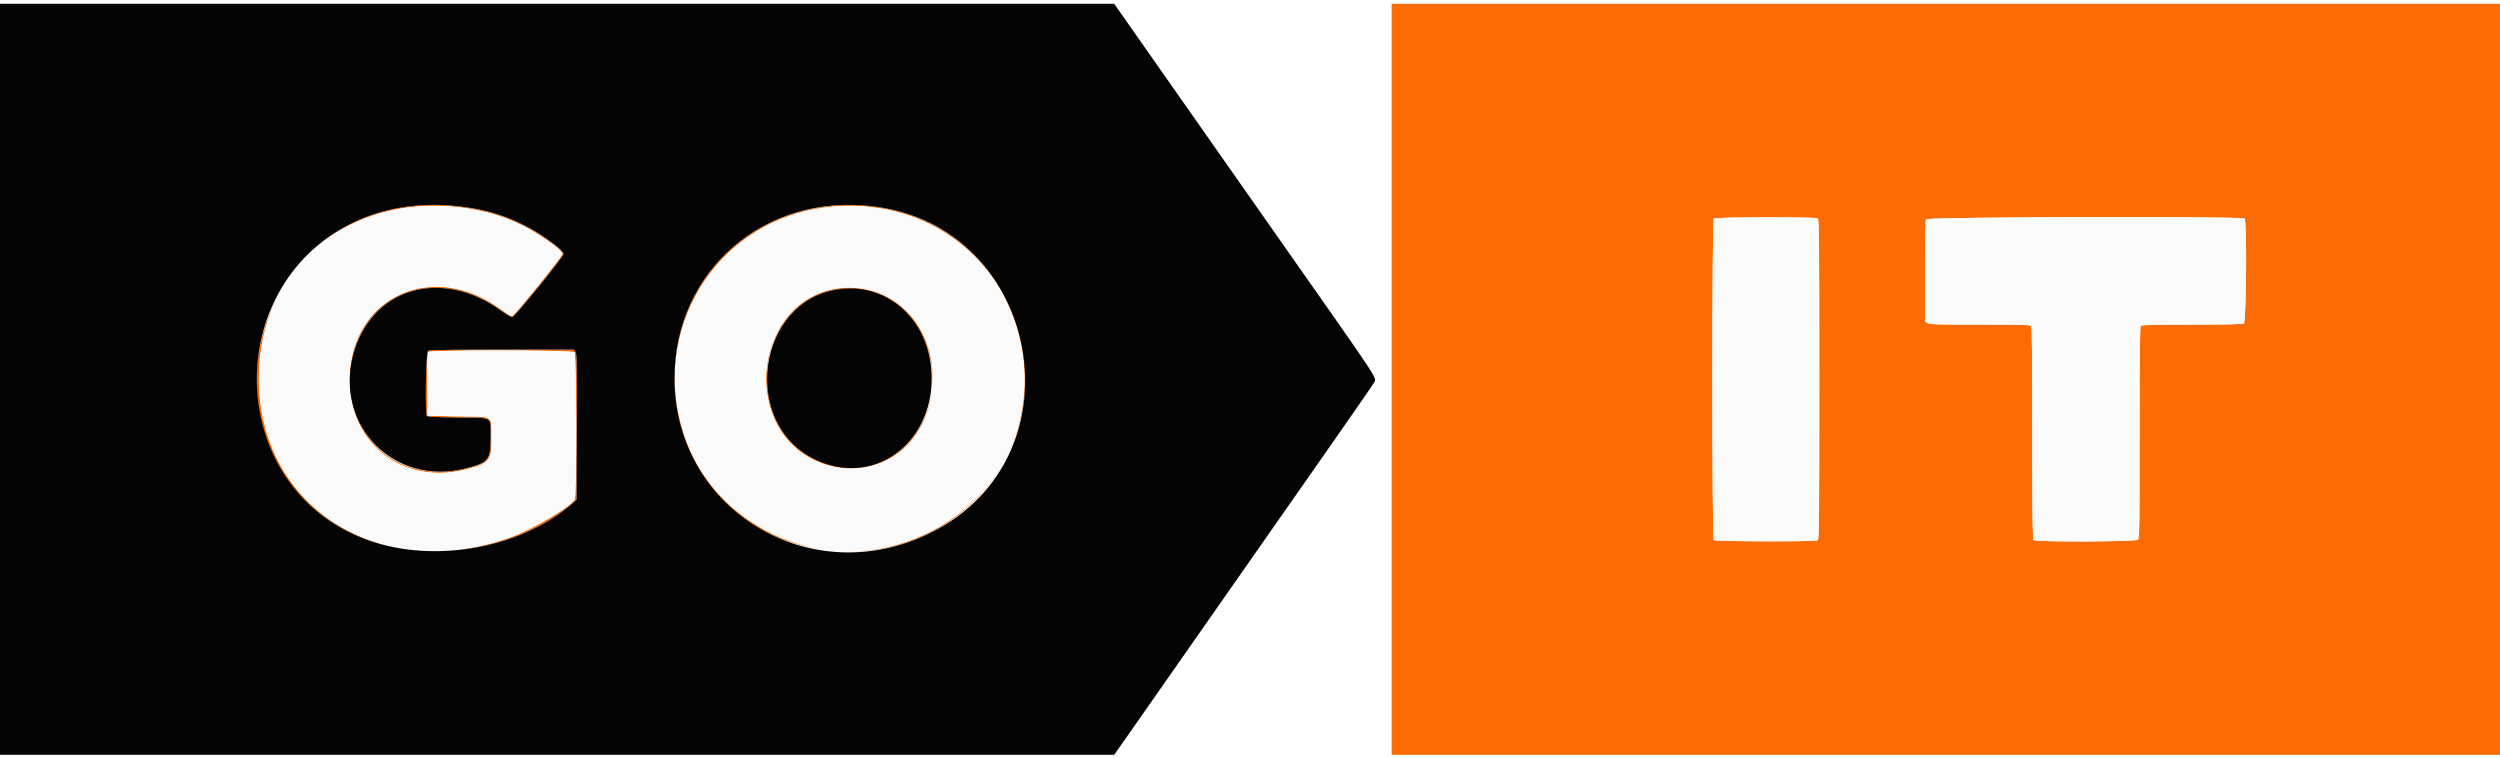
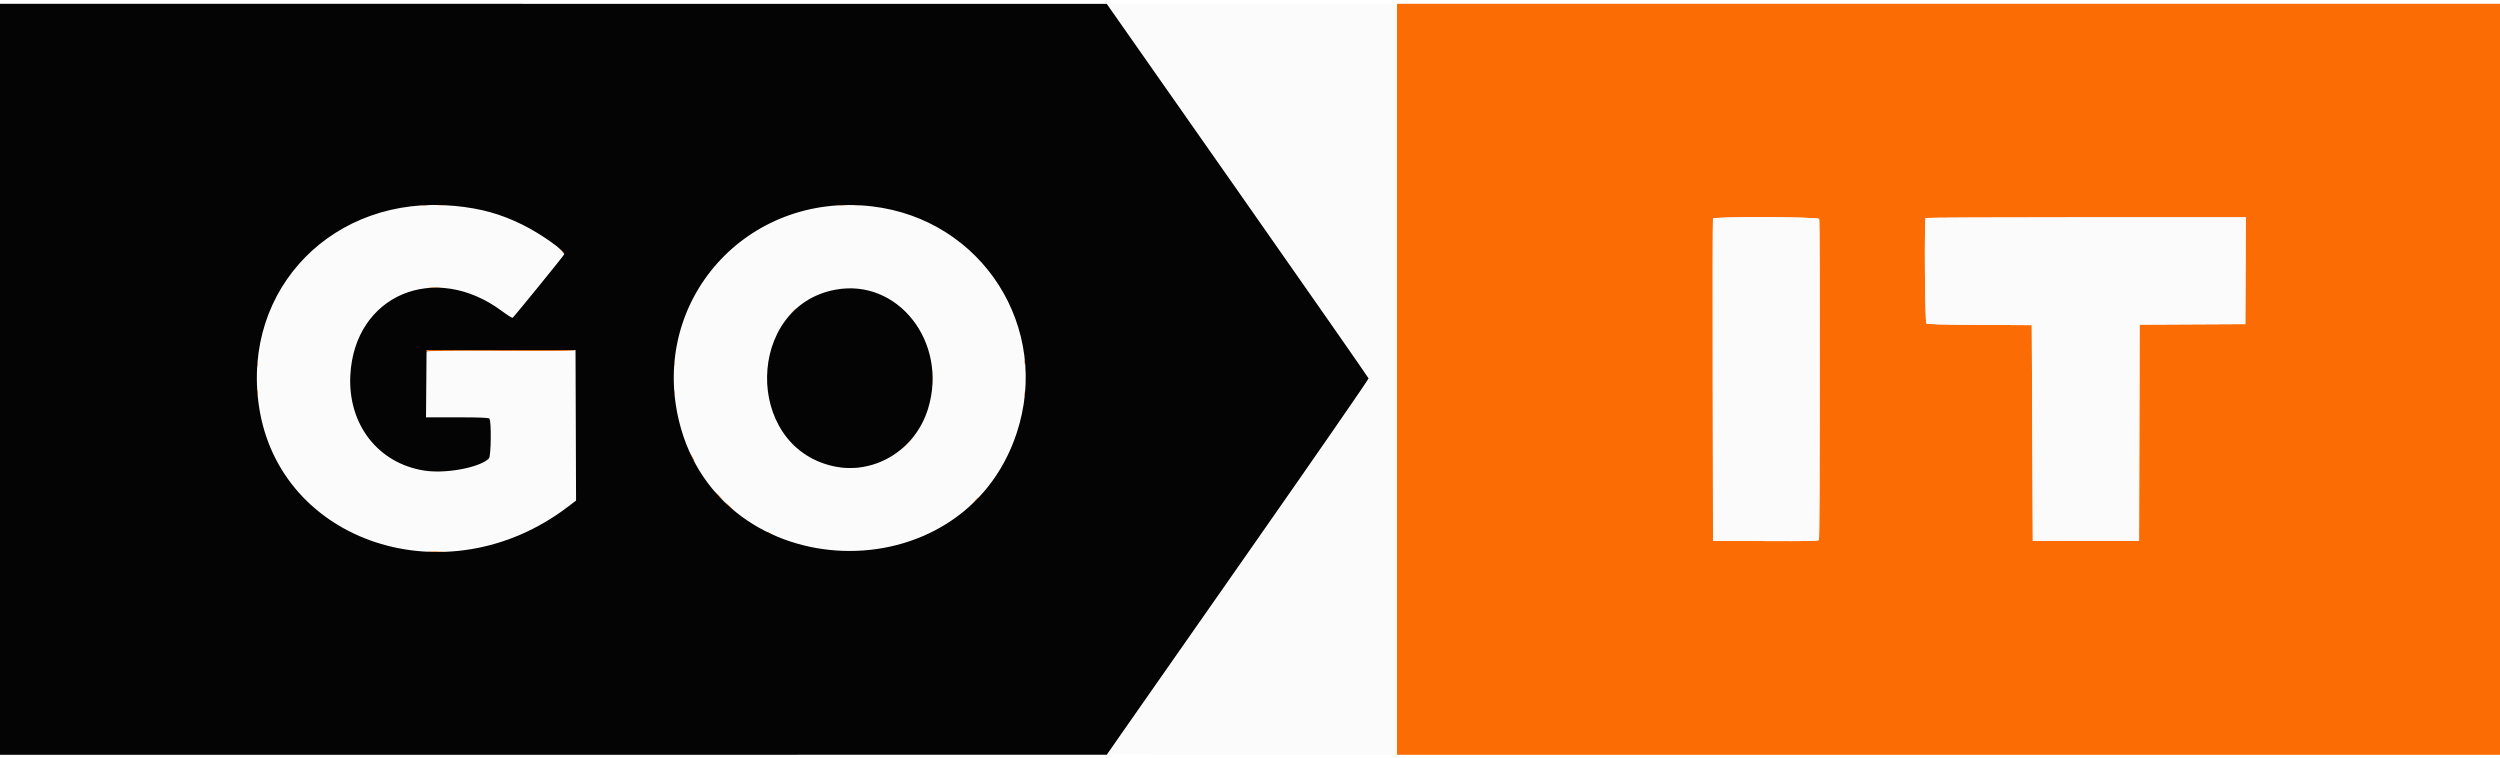
<svg xmlns="http://www.w3.org/2000/svg" width="66" height="20" viewBox="0 0 400 120">
  <g fill-rule="evenodd">
-     <path d="M222.667 60.083v60.084H400V0H222.667v60.083M65.247 32.419C39.428 35.746 31.975 70.33 54.206 83.654c10.741 6.436 27.659 4.761 37.377-3.702l.667-.58.045-11.627c.04-10.249.015-11.673-.212-12.019l-.257-.393H80.319c-7.614 0-11.617.059-11.83.173-.338.181-.516 9.931-.191 10.443.092.144 1.443.212 4.928.25 5.838.062 5.275-.29 5.272 3.291-.004 3.538-.323 3.921-4.06 4.868-9.896 2.51-18.328-4.015-18.339-14.191-.013-13.086 12.977-19.085 24.033-11.097.852.615 1.676 1.094 1.831 1.064.418-.08 8.186-9.64 8.196-10.085.014-.669-3.544-3.243-6.591-4.768-5.108-2.556-12.153-3.656-18.321-2.862m66.92-.006c-14.329 1.877-24.24 13.122-24.24 27.504 0 14.56 9.847 25.711 24.282 27.498 21.002 2.6 37.011-16.772 30.359-36.736-4.116-12.355-16.898-20.035-30.401-18.266m-58.585.173c5.851.685 10.548 2.586 15.126 6.124.767.593 1.292 1.121 1.292 1.3 0 .348-7.535 9.67-7.987 9.88-.231.108-.645-.114-1.781-.954-10.982-8.12-24.241-2.035-24.29 11.147-.039 10.381 8.508 16.996 18.627 14.417 3.827-.976 4.152-1.404 4.069-5.367-.07-3.372.51-3.033-5.354-3.133l-4.867-.083-.045-4.98c-.031-3.536.011-5.046.146-5.209.306-.369 23.017-.336 23.387.034.348.348.392 22.899.046 23.522-.698 1.255-6.771 4.836-10.368 6.113C60.785 92.783 41.442 80.549 41.424 60c-.014-17.611 13.979-29.54 32.158-27.414m66.121-.012c25.173 3.123 33.195 36.047 12.204 50.084-18.947 12.669-43.813-.237-43.813-22.741 0-17.096 14.325-29.487 31.609-27.343m151.13 1.756c.221.139.25 3.183.25 25.753 0 22.571-.029 25.615-.25 25.754-.394.249-16.383.213-16.633-.037-.291-.291-.291-51.143 0-51.433.25-.251 16.239-.286 16.633-.037m68.3.037c.394.393.276 16.581-.122 16.794-.209.112-3.12.172-8.3.172-5.983 0-8.028.05-8.178.2-.153.153-.2 4.172-.2 17.072 0 15.115-.027 16.898-.262 17.133-.344.344-16.363.403-16.704.062-.153-.153-.2-4.158-.2-17.011 0-11.269-.057-16.917-.173-17.133-.167-.312-.434-.323-8.213-.323-7.007 0-8.088-.033-8.411-.259l-.37-.26v-8.001c0-5.197.06-8.115.173-8.324.213-.4 50.562-.52 50.96-.122M134.11 45.515c-13.098 1.761-15.901 21.69-3.865 27.486 9.351 4.505 18.989-2.136 18.989-13.084 0-9.038-6.807-15.52-15.124-14.402m5.057.504c9.206 2.312 13.132 14.675 7.265 22.883-6.383 8.931-20.389 6.017-23.161-4.819-2.829-11.059 5.608-20.647 15.896-18.064" fill="#fb6c04" />
-     <path d="M65.333 32.579C51.001 34.457 41.412 45.454 41.424 60c.018 20.549 19.361 32.783 40.159 25.397 3.597-1.277 9.67-4.858 10.368-6.113.346-.623.302-23.174-.046-23.522-.37-.37-23.081-.403-23.387-.034-.135.163-.177 1.673-.146 5.209l.045 4.98 4.867.083c5.864.1 5.284-.239 5.354 3.133.083 3.963-.242 4.391-4.069 5.367-10.119 2.579-18.666-4.036-18.627-14.417.049-13.182 13.308-19.267 24.29-11.147 1.136.84 1.55 1.062 1.781.954.452-.21 7.987-9.532 7.987-9.88 0-.637-3.988-3.389-6.895-4.76-5.195-2.449-11.84-3.448-17.772-2.671m66.834 0C114.594 34.881 103.832 52.122 109.433 69c4.545 13.694 19.295 21.304 33.936 17.51 17.025-4.413 25.465-23.293 17.551-39.26-5.121-10.332-16.716-16.248-28.753-14.671M274.2 34.367c-.291.29-.291 51.142 0 51.433.25.25 16.239.286 16.633.037.221-.139.25-3.183.25-25.754 0-22.57-.029-25.614-.25-25.753-.394-.249-16.383-.214-16.633.037m33.973.122c-.113.209-.173 3.127-.173 8.324v8.001l.37.26c.323.226 1.404.259 8.411.259 7.779 0 8.046.011 8.213.323.116.216.173 5.864.173 17.133 0 12.853.047 16.858.2 17.011.341.341 16.36.282 16.704-.062.235-.235.262-2.018.262-17.133 0-12.9.047-16.919.2-17.072.15-.15 2.195-.2 8.178-.2 5.18 0 8.091-.06 8.3-.172.398-.213.516-16.401.122-16.794-.398-.398-50.747-.278-50.96.122M139.167 45.852c8.464 2.119 12.72 12.534 8.608 21.065-5.383 11.169-21.564 9.311-24.67-2.834-2.846-11.123 5.702-20.826 16.062-18.231" fill="#fbfbfb" />
-     <path d="M0 60.083v60.084h178.273l8.836-12.625c27-38.577 32.583-46.582 32.756-46.961.381-.836 1.211.422-14.531-21.998-1.802-2.566-5.039-7.179-7.192-10.25A169643.983 169643.983 0 0 0 178.813.772L178.269 0H0v60.083m73.571-27.665c4.931.577 9.029 2.016 12.929 4.538 2.207 1.427 3.668 2.663 3.659 3.093-.01.445-7.778 10.005-8.196 10.085-.155.03-.979-.449-1.831-1.064-9.624-6.953-20.901-3.529-23.65 7.18-2.91 11.335 6.65 20.976 17.956 18.108 3.737-.947 4.056-1.33 4.06-4.868.003-3.581.566-3.229-5.272-3.291-3.485-.038-4.836-.106-4.928-.25-.325-.512-.147-10.262.191-10.443.213-.114 4.216-.173 11.83-.173h11.507l.257.393c.227.346.252 1.77.212 12.019l-.045 11.627-.667.58c-8.607 7.496-23.212 9.819-33.925 5.398-22.462-9.271-21.962-42.23.777-51.179 4.523-1.779 9.741-2.384 15.136-1.753m66.207-.002c26.924 3.334 33.446 40.032 9.267 52.148-19.229 9.635-41.118-3.485-41.118-24.647 0-17.226 14.402-29.661 31.851-27.501m-5.579 13.256c-13.083 1.783-15.813 21.443-3.782 27.243 9.095 4.385 18.626-2.213 18.657-12.915.026-8.959-6.704-15.441-14.875-14.328" fill="#040404" />
+     <path d="M223.5 60.083v60.084H400V0H223.5v60.083M67.542 32.286c.252.038.664.038.916 0s.046-.069-.458-.069-.71.031-.458.069m2.583.001c.298.037.785.037 1.083 0 .298-.037.054-.067-.541-.067-.596 0-.84.03-.542.067m64.25-.001c.252.038.665.038.917 0s.045-.069-.459-.069-.71.031-.458.069m2.333 0c.252.038.665.038.917 0s.046-.069-.458-.069c-.505 0-.711.031-.459.069m154.358 2.144c.152.399.116 51.122-.038 51.363-.105.165-1.925.201-8.539.167l-8.406-.043-.042-25.667c-.024-14.117-.008-25.76.036-25.875.134-.353 16.853-.298 16.989.055m68.227 8.278-.043 8.542-8.458.043-8.457.043-.043 17.291-.042 17.29h-17l-.083-17.25-.084-17.25-8.318-.044c-5.804-.03-8.386-.099-8.541-.228-.239-.199-.349-16.631-.113-16.867.061-.061 11.612-.111 25.668-.111h25.557l-.043 8.541M89.762 39.516c.268.329.522.571.563.536.041-.034-.179-.304-.488-.599l-.563-.536.488.599m-21.048 5.941c.531.033 1.356.033 1.834-.001s.044-.061-.965-.06c-1.008 0-1.399.028-.869.061m58.026 3.751-.49.542.542-.49c.298-.269.541-.512.541-.541 0-.129-.137-.016-.593.489m-58.462 6.236a.469.469 0 0 0-.109.292c.002.106.058.093.136-.03.106-.167 2.581-.201 11.982-.167 6.516.025 11.813-.012 11.771-.081-.096-.154-23.626-.168-23.78-.014m95.597 1.973c.002.366.036.497.076.289.04-.207.039-.507-.003-.666-.042-.16-.074.01-.073.377m-122.663.25c0 .412.033.581.072.375.04-.207.04-.544 0-.75-.039-.207-.072-.038-.072.375m66.66 0c0 .32.034.452.076.291.042-.16.042-.423 0-.583-.042-.16-.076-.029-.076.292m41.357 2.25c0 1.008.028 1.399.061.869.033-.531.033-1.356-.001-1.834-.033-.478-.06-.044-.06.965M41.214 62.25c.002.458.034.626.072.373a2.94 2.94 0 0 0-.002-.834c-.04-.205-.071.003-.07.461m66.658-.083c0 .32.034.452.076.291.042-.16.042-.423 0-.583-.042-.16-.076-.029-.076.292m56.003.25c.002.366.036.497.076.289.04-.207.039-.507-.003-.666-.042-.16-.074.01-.073.377m-18.797 8.125-.995 1.041 1.042-.994c.573-.548 1.042-1.016 1.042-1.042 0-.123-.165.027-1.089.995M126.75 70.5c.358.367.688.667.734.667.046 0-.209-.3-.567-.667-.358-.367-.689-.667-.735-.667-.045 0 .21.3.568.667m-16 2.167c.142.275.296.5.342.5.046 0-.033-.225-.175-.5-.143-.275-.296-.5-.342-.5-.046 0 .033.225.175.5m23.877 1.618c.207.039.507.038.667-.004.159-.042-.011-.074-.377-.072-.367.002-.497.036-.29.076m2.167 0c.207.039.507.038.666-.004.16-.042-.01-.074-.377-.072-.366.002-.497.036-.289.076m-67 .666c.207.04.507.039.666-.003.16-.042-.01-.074-.377-.073-.366.002-.497.036-.289.076m45.123 3.716c.358.366.688.666.734.666.046 0-.21-.3-.568-.666-.358-.367-.688-.667-.734-.667-.046 0 .21.3.568.667m40.989.875-.489.541.541-.489c.298-.269.542-.513.542-.542 0-.129-.138-.015-.594.49m-39.323.791c.358.367.689.667.735.667.045 0-.21-.3-.568-.667-.358-.366-.688-.666-.734-.666-.046 0 .209.3.567.666M123 84.75c.229.131.492.238.583.238.092 0-.02-.107-.25-.238-.229-.131-.491-.238-.583-.238-.092 0 .021.107.25.238m-54.451 2.874c.622.032 1.597.032 2.166-.001.569-.032.06-.059-1.132-.058-1.191 0-1.657.027-1.034.059m66.326-.001c.527.033 1.39.033 1.917 0 .527-.033.095-.06-.959-.06s-1.485.027-.958.06" fill="#fb6c04" />
+     <path d="M177.87 1.042c4.104 5.859 28.517 40.663 34.049 48.541 3.927 5.592 7.142 10.279 7.145 10.417.003.137-4.561 6.775-10.142 14.75a78101.388 78101.388 0 0 0-20.808 29.75 5897.8 5897.8 0 0 1-10.824 15.458c-.131.167 4.497.209 23.023.209H223.5V0H177.141l.729 1.042M68.083 32.28c-3.49.188-6.958.917-9.822 2.066-23.432 9.398-22.495 43.839 1.406 51.656 10.319 3.375 23.819.791 31.792-6.085l.71-.612-.043-11.861-.043-11.861-11.822-.042c-9.348-.034-11.851.001-11.956.166-.172.271-.175 9.978-.003 10.249.098.154 1.384.217 5.123.25l4.992.044.045 3.145c.052 3.573.11 3.396-1.356 4.135-3.794 1.916-9.992 1.819-13.763-.215-11.588-6.25-9.095-25.173 3.653-27.742 4.195-.846 9.384.52 13.337 3.508.779.59 1.492 1.072 1.584 1.072.192 0 8.141-9.741 8.218-10.072.128-.551-4.222-3.596-7.005-4.905-4.286-2.015-10.216-3.156-15.047-2.896m66.834.001c-19.33 1.02-31.705 18.979-25.469 36.959 7.922 22.839 40.892 24.762 51.625 3.01 9.399-19.048-5.022-41.084-26.156-39.969m139.16 2.094c-.044.115-.06 11.758-.036 25.875l.042 25.667 8.406.043c6.614.034 8.434-.002 8.539-.167.154-.241.19-50.964.038-51.363-.136-.353-16.855-.408-16.989-.055m34.034-.097c-.236.236-.126 16.668.113 16.867.155.129 2.737.198 8.541.228l8.318.044.084 17.25.083 17.25h17l.042-17.29.043-17.291 8.457-.043 8.458-.043.043-8.542.043-8.541h-25.557c-14.056 0-25.607.05-25.668.111M139.25 45.898c14.769 3.99 12.621 27.588-2.583 28.385-10.156.532-17-10.494-12.818-20.652 2.506-6.088 9.147-9.422 15.401-7.733" fill="#fbfbfb" />
+     <path d="M0 60.083v60.084l88.542-.007 88.541-.008 2.343-3.367c1.289-1.853 10.726-15.349 20.971-29.992 10.245-14.644 18.603-26.73 18.574-26.858-.03-.129-9.467-13.663-20.971-30.076L177.083.016 88.542.008 0 0v60.083m72.763-27.742c4.161.398 7.323 1.275 10.82 3.001 2.986 1.474 6.883 4.238 6.689 4.743-.096.251-8.04 10.021-8.256 10.155-.079.049-.844-.432-1.7-1.069-10.76-8.002-23.596-2.577-24.264 10.255-.409 7.86 4.429 14.101 11.831 15.262 3.453.541 8.884-.479 10.349-1.943.344-.345.405-6.041.068-6.378-.147-.147-1.526-.2-5.169-.2h-4.969l.044-5.375.044-5.375h23.833l.043 12.033.043 12.033-1.34 1.02C71.58 95.156 44.625 86.322 41.424 64.312 38.69 45.508 53.41 30.49 72.763 32.341m66.738.069c17.688 2.071 28.761 19.457 23.147 36.34-8.652 26.014-47.396 24.684-53.971-1.852-4.8-19.377 10.801-36.832 30.824-34.488m-5.879 13.343c-14.244 2.696-14.634 24.831-.495 28.186 6.612 1.568 13.327-2.445 15.374-9.189 3.217-10.602-4.845-20.896-14.879-18.997" fill="#040404" />
  </g>
</svg>
